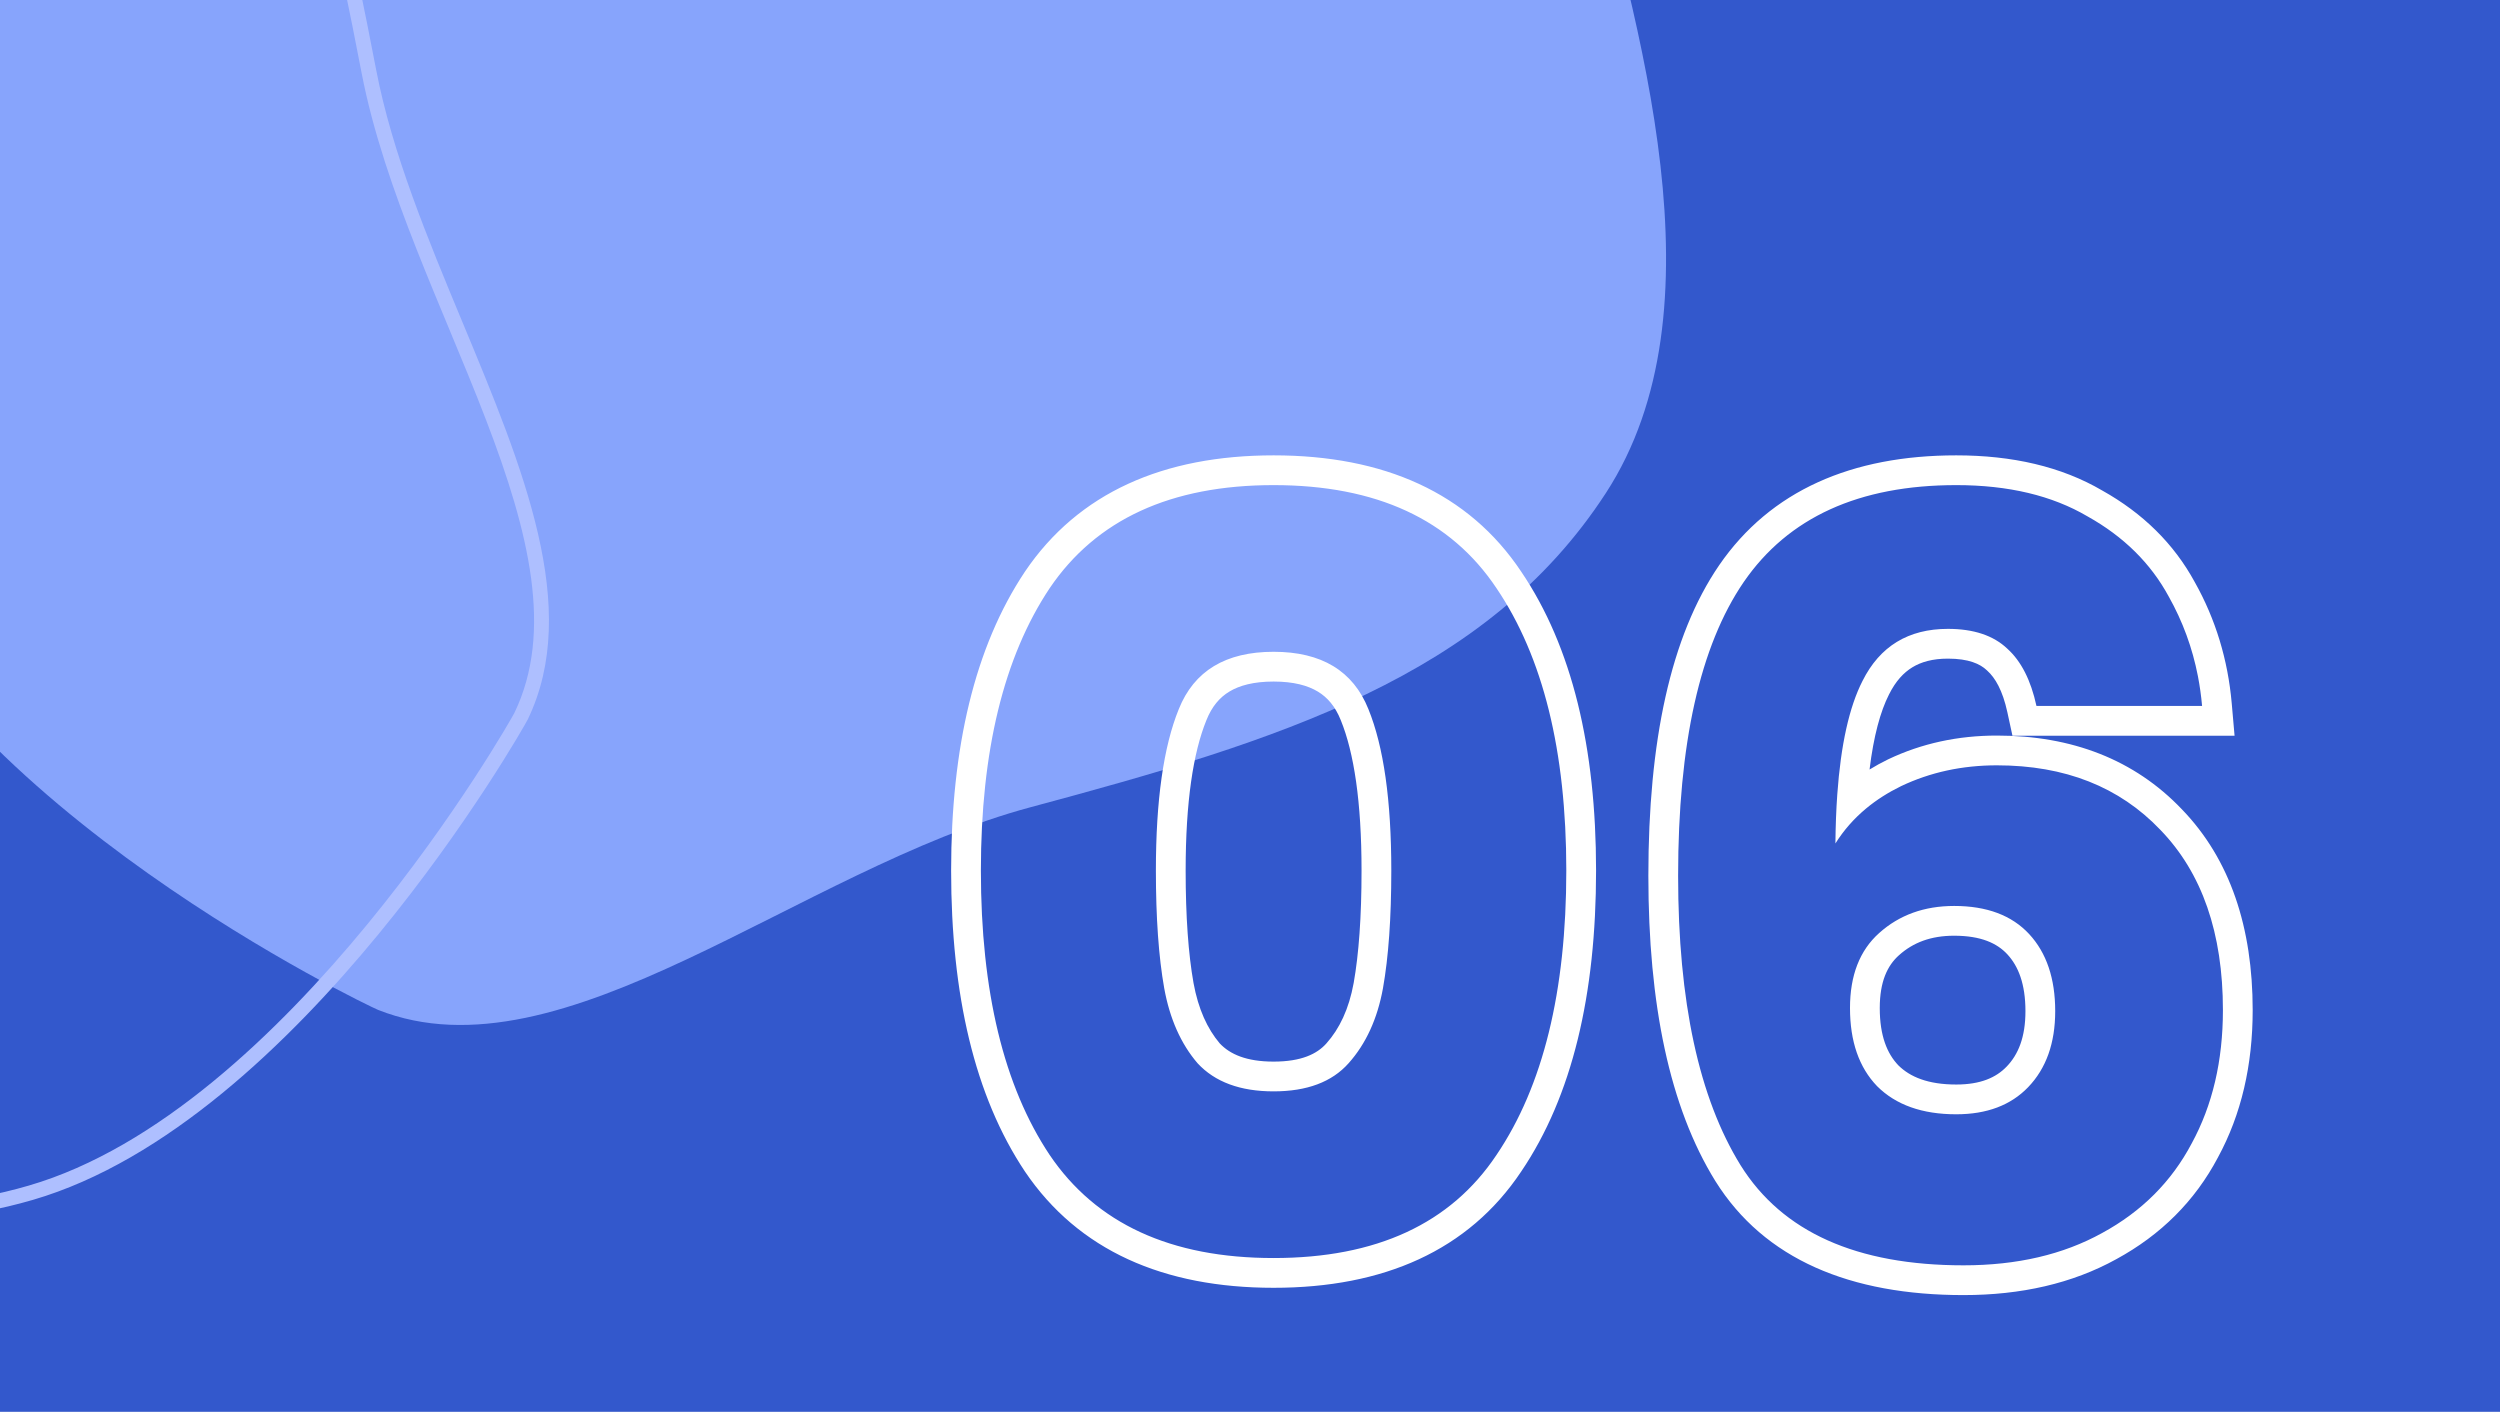
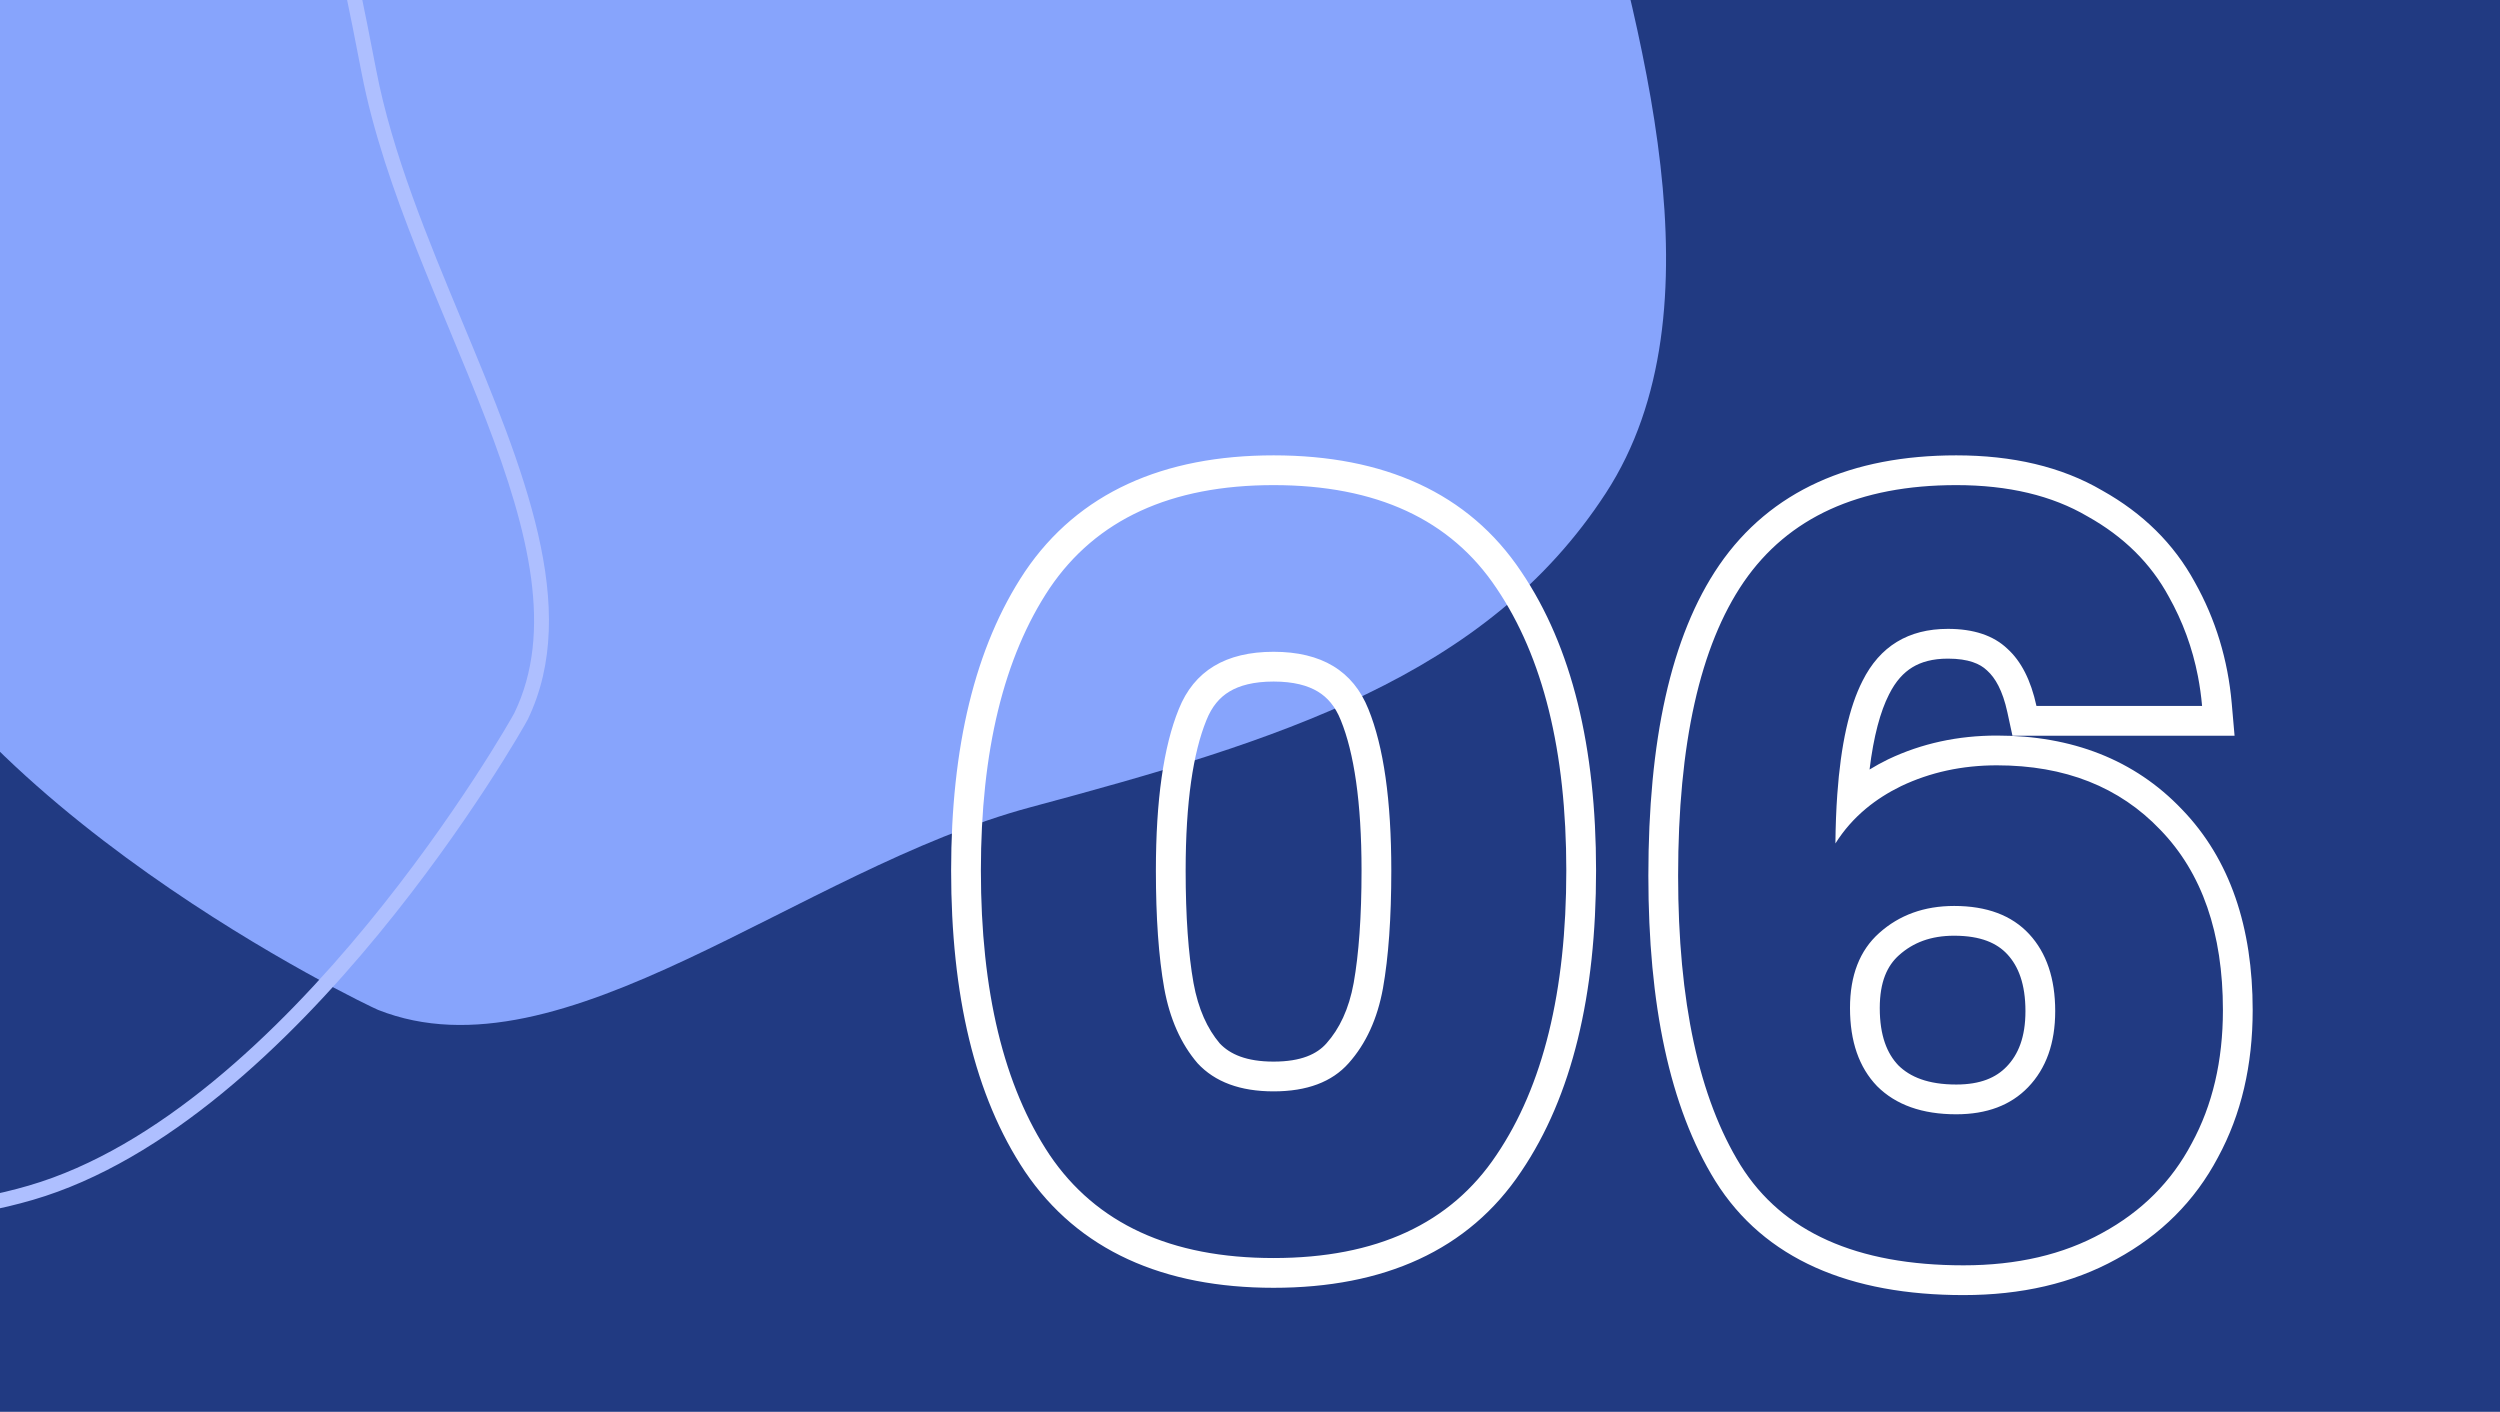
- <svg xmlns="http://www.w3.org/2000/svg" width="1344" height="759" viewBox="0 0 1344 759" fill="none">
-   <g clip-path="url(#clip0)">
-     <path d="M0 0H1344V759H0V0Z" fill="#3358CC" />
-     <path fill-rule="evenodd" clip-rule="evenodd" d="M361.098 -277.843C79.883 -226.269 10.501 -84.278 8.478 -80.996C-50.626 14.923 -133.443 146.657 -80.192 290.116C-26.941 433.576 198.229 540.926 203.247 542.916C302.555 582.29 429.605 467.345 553.929 433.993C687.504 398.16 799.022 363.905 863.267 265.14C927.512 166.375 881.551 15.601 850.831 -99.222C820.886 -211.177 642.314 -329.418 361.098 -277.843Z" fill="#87A4FC" />
-     <path fill-rule="evenodd" clip-rule="evenodd" d="M551.003 307.318L551.034 307.272C579.746 264.847 625.555 244.8 684.685 244.8C743.785 244.8 789.459 264.833 817.806 307.317C845.217 347.846 858.045 401.954 858.045 468C858.045 534.747 845.234 589.248 817.806 629.803C789.459 672.287 743.785 692.32 684.685 692.32C625.555 692.32 579.746 672.273 551.034 629.848L551.003 629.801L550.972 629.755C523.944 589.213 511.325 534.735 511.325 468C511.325 401.967 523.961 347.881 550.972 307.365L551.003 307.318ZM804.525 620.88C829.538 583.92 842.045 532.96 842.045 468C842.045 403.786 829.538 353.2 804.525 316.24C779.885 279.28 739.938 260.8 684.685 260.8C629.432 260.8 589.298 279.28 564.285 316.24C539.645 353.2 527.325 403.786 527.325 468C527.325 532.96 539.645 583.92 564.285 620.88C589.298 657.84 629.432 676.32 684.685 676.32C739.938 676.32 779.885 657.84 804.525 620.88ZM720.808 387.189L720.789 387.142C717.819 379.717 713.646 374.922 708.469 371.793C703.112 368.556 695.499 366.4 684.685 366.4C673.871 366.4 666.258 368.556 660.901 371.793C655.724 374.922 651.55 379.717 648.581 387.142L648.562 387.189L648.542 387.237C641.482 404.566 637.405 431.071 637.405 468C637.405 492.839 638.872 512.907 641.633 528.45C644.195 542.515 649.098 553.089 655.744 560.942C661.212 566.718 669.972 570.72 684.685 570.72C699.619 570.72 708.036 566.606 713.046 560.97L713.058 560.957L713.07 560.944C720.088 553.083 725.174 542.521 727.737 528.45C730.498 512.907 731.965 492.839 731.965 468C731.965 431.071 727.888 404.566 720.827 387.237L720.808 387.189ZM743.485 531.28C740.498 547.707 734.338 561.147 725.005 571.6C716.045 581.68 702.605 586.72 684.685 586.72C666.765 586.72 653.138 581.68 643.805 571.6C634.845 561.147 628.872 547.707 625.885 531.28C622.898 514.48 621.405 493.387 621.405 468C621.405 430.293 625.512 401.36 633.725 381.2C641.938 360.667 658.925 350.4 684.685 350.4C710.445 350.4 727.432 360.667 735.645 381.2C743.858 401.36 747.965 430.293 747.965 468C747.965 493.387 746.472 514.48 743.485 531.28ZM1081.89 395.52L1079.16 382.901C1076.6 371.077 1072.55 364.335 1068.41 360.613L1068.25 360.468L1068.1 360.32C1064.5 356.904 1058.34 354.08 1047.2 354.08C1038.94 354.08 1032.8 355.869 1028.09 358.741C1023.4 361.601 1019.14 366.14 1015.59 373.235L1015.56 373.293L1015.53 373.351C1010.89 382.447 1007.26 395.725 1005.07 413.698C1008.24 411.75 1011.54 409.938 1014.98 408.26L1015.05 408.226L1015.12 408.194C1033.11 399.629 1052.65 395.44 1073.52 395.44C1113.77 395.44 1147.49 408.323 1172.98 435.082C1199 461.993 1211.04 498.712 1211.04 543.04C1211.04 572.483 1204.98 599.059 1192.34 622.281C1179.98 645.667 1161.64 663.915 1137.77 676.907C1114.07 690.016 1086.48 696.24 1055.6 696.24C994.801 696.24 948.52 677.089 922.189 634.96L922.17 634.928L922.15 634.897C897.52 595.078 886.157 539.757 886.157 470.8C886.157 398.667 898.011 342.137 924.236 303.84L924.246 303.825L924.257 303.809C951.863 263.694 995.573 244.8 1051.68 244.8C1081.71 244.8 1108.15 250.795 1130.19 263.715C1151.89 275.851 1168.67 292.26 1179.93 312.987C1191.13 332.937 1197.72 354.71 1199.78 378.122L1201.3 395.52H1081.89ZM1165.92 320.72C1156.21 302.8 1141.65 288.426 1122.24 277.6C1103.2 266.4 1079.68 260.8 1051.68 260.8C999.411 260.8 961.331 278.16 937.437 312.88C913.917 347.227 902.157 399.867 902.157 470.8C902.157 538.373 913.357 590.267 935.757 626.48C958.157 662.32 998.104 680.24 1055.6 680.24C1084.34 680.24 1109.17 674.453 1130.08 662.88C1151.36 651.306 1167.41 635.253 1178.24 614.72C1189.44 594.186 1195.04 570.293 1195.04 543.04C1195.04 501.6 1183.84 469.306 1161.44 446.16C1139.41 423.013 1110.1 411.44 1073.52 411.44C1054.85 411.44 1037.68 415.173 1022 422.64C1015.03 426.041 1008.79 430.023 1003.29 434.585C996.714 440.04 991.19 446.325 986.717 453.44C986.805 444.043 987.141 435.246 987.725 427.048C989.622 400.393 994.14 380.07 1001.28 366.08C1010.61 347.413 1025.92 338.08 1047.2 338.08C1061.01 338.08 1071.65 341.626 1079.12 348.72C1086.58 355.44 1091.81 365.706 1094.8 379.52H1183.84C1183.36 374.077 1182.61 368.743 1181.6 363.52C1178.65 348.323 1173.42 334.056 1165.92 320.72ZM1020.91 513.524L1020.89 513.535C1014.66 519.097 1010.56 527.696 1010.56 541.92C1010.56 556.825 1014.5 566.384 1020.54 572.713C1026.83 578.946 1036.46 583.04 1051.68 583.04C1064.78 583.04 1073.11 579.29 1078.78 573.39L1078.79 573.382C1085.01 566.929 1088.88 557.628 1088.88 543.6C1088.88 528.925 1085.04 519.4 1079.14 513.03C1073.62 507.073 1064.96 503.04 1050.56 503.04C1038 503.04 1028.5 506.719 1020.92 513.513L1020.91 513.524ZM1010.24 501.6C1021.06 491.893 1034.5 487.04 1050.56 487.04C1068.1 487.04 1081.54 492.08 1090.88 502.16C1100.21 512.24 1104.88 526.053 1104.88 543.6C1104.88 560.773 1100.02 574.4 1090.32 584.48C1080.98 594.186 1068.1 599.04 1051.68 599.04C1033.38 599.04 1019.2 594 1009.12 583.92C999.411 573.84 994.557 559.84 994.557 541.92C994.557 524.373 999.784 510.933 1010.24 501.6Z" fill="white" />
-     <path fill-rule="evenodd" clip-rule="evenodd" d="M-294.721 -281.015L-294.721 -281.015C-347.203 -270.945 -405.174 -226.306 -446.41 -148.961C-487.536 -71.823 -511.635 37.292 -496.52 174.656C-481.391 312.162 -440.835 399.625 -404.089 452.795C-369.612 502.683 -338.319 522.68 -333.412 525.815C-333.097 526.017 -332.89 526.149 -332.799 526.214L-330.77 527.676C-241.021 592.305 -122.568 677.604 15.474 637.367C84.725 617.181 149.354 555.466 197.478 496.912C221.397 467.81 240.961 439.835 254.687 418.84C261.547 408.347 266.939 399.612 270.677 393.37C272.546 390.248 273.999 387.756 275.012 385.985C275.998 384.261 276.455 383.415 276.528 383.278L276.539 383.258C297.534 339.715 284.566 286.387 261.422 226.079C255.091 209.582 248.294 193.248 241.385 176.649C235.573 162.686 229.684 148.535 223.927 133.939C211.575 102.617 200.463 70.699 194.379 39.115C168.739 -93.99 143.503 -201.739 54.635 -269.088C10.988 -302.166 -47.18 -311.002 -109.694 -308.432C-165.388 -306.143 -223.321 -294.88 -275.808 -284.676C-282.198 -283.434 -288.506 -282.208 -294.721 -281.015ZM-338.088 532.306C-348.391 525.708 -474.853 444.727 -504.472 175.531C-535.002 -101.935 -407.35 -267.551 -296.229 -288.872C-290.032 -290.061 -283.728 -291.287 -277.333 -292.53C-166.115 -314.158 -27.229 -341.166 59.467 -275.464C151.147 -205.983 176.694 -94.985 202.235 37.602C210.88 82.481 230.008 128.467 248.673 173.338C281.332 251.851 312.57 326.949 283.745 386.733C281.457 391.48 161.147 603.237 17.713 645.047C-124.102 686.384 -245.438 598.994 -334.438 534.893C-335.454 534.161 -336.466 533.432 -337.474 532.707C-337.565 532.641 -337.772 532.508 -338.088 532.306Z" fill="#AEBFFF" />
+ <svg xmlns="http://www.w3.org/2000/svg" width="1344" height="759" viewBox="0 0 1344 759">
+   <g clip-path="url(#Number=06__clip0)">
+     <path d="M0 0h1344v759H0V0z" fill="#213A82" />
+     <path fill-rule="evenodd" clip-rule="evenodd" d="M361.098-277.844C79.883-226.269 10.501-84.279 8.478-80.996c-59.104 95.919-141.921 227.652-88.67 371.112 53.25 143.46 278.421 250.81 283.439 252.799 99.308 39.374 226.358-75.57 350.682-108.922 133.575-35.834 245.093-70.088 309.338-168.853 64.245-98.765 18.284-249.539-12.436-364.362-29.945-111.955-208.517-230.196-489.733-178.622z" fill="#87A4FC" />
+     <path fill-rule="evenodd" clip-rule="evenodd" d="M551.003 307.318l.031-.046c28.712-42.425 74.521-62.472 133.651-62.472 59.1 0 104.774 20.033 133.121 62.517 27.411 40.529 40.239 94.637 40.239 160.683 0 66.748-12.811 121.248-40.239 161.803-28.347 42.484-74.021 62.517-133.121 62.517-59.13 0-104.939-20.047-133.651-62.472l-.031-.047-.031-.046c-27.028-40.542-39.647-95.02-39.647-161.755 0-66.033 12.636-120.118 39.647-160.635l.031-.047zM804.525 620.88c25.013-36.96 37.52-87.92 37.52-152.88 0-64.213-12.507-114.8-37.52-151.76-24.64-36.96-64.587-55.44-119.84-55.44s-95.387 18.48-120.4 55.44c-24.64 36.96-36.96 87.547-36.96 151.76 0 64.96 12.32 115.92 36.96 152.88 25.013 36.96 65.147 55.44 120.4 55.44s95.2-18.48 119.84-55.44zm-83.717-233.69l-.019-.048c-2.97-7.424-7.143-12.22-12.32-15.349-5.357-3.237-12.97-5.393-23.784-5.393-10.814 0-18.427 2.156-23.784 5.393-5.177 3.129-9.351 7.925-12.32 15.349l-.019.048-.02.047c-7.06 17.329-11.137 43.834-11.137 80.763 0 24.839 1.467 44.907 4.228 60.45 2.562 14.065 7.465 24.639 14.111 32.492 5.468 5.776 14.228 9.778 28.941 9.778 14.934 0 23.351-4.113 28.361-9.75l.012-.013.012-.013c7.018-7.861 12.104-18.423 14.667-32.494 2.761-15.542 4.228-35.611 4.228-60.45 0-36.929-4.077-63.434-11.138-80.763l-.019-.047zm22.677 144.09c-2.987 16.427-9.147 29.867-18.48 40.32-8.96 10.08-22.4 15.12-40.32 15.12s-31.547-5.04-40.88-15.12c-8.96-10.453-14.933-23.893-17.92-40.32-2.987-16.8-4.48-37.893-4.48-63.28 0-37.707 4.107-66.64 12.32-86.8 8.213-20.533 25.2-30.8 50.96-30.8s42.747 10.267 50.96 30.8c8.213 20.16 12.32 49.093 12.32 86.8 0 25.387-1.493 46.48-4.48 63.28zm338.405-135.76l-2.73-12.619c-2.56-11.824-6.61-18.566-10.75-22.288l-.16-.145-.15-.148c-3.6-3.416-9.76-6.24-20.9-6.24-8.26 0-14.4 1.789-19.11 4.661-4.69 2.86-8.95 7.399-12.5 14.494l-.03.059-.03.057c-4.64 9.096-8.27 22.374-10.46 40.347a116.25 116.25 0 019.91-5.438l.07-.033.07-.033c17.99-8.565 37.53-12.754 58.4-12.754 40.25 0 73.97 12.883 99.46 39.642 26.02 26.911 38.06 63.63 38.06 107.958 0 29.443-6.06 56.019-18.7 79.241-12.36 23.386-30.7 41.634-54.57 54.626-23.7 13.109-51.29 19.333-82.17 19.333-60.799 0-107.08-19.151-133.411-61.28l-.019-.032-.02-.031c-24.63-39.819-35.993-95.14-35.993-164.097 0-72.133 11.854-128.663 38.079-166.96l.01-.015.011-.016c27.606-40.115 71.316-59.009 127.423-59.009 30.03 0 56.47 5.995 78.51 18.916 21.7 12.136 38.48 28.544 49.74 49.271 11.2 19.95 17.79 41.723 19.85 65.135l1.52 17.398h-119.41zm84.03-74.8c-9.71-17.92-24.27-32.293-43.68-43.12-19.04-11.2-42.56-16.8-70.56-16.8-52.269 0-90.349 17.36-114.243 52.08-23.52 34.347-35.28 86.987-35.28 157.92 0 67.573 11.2 119.467 33.6 155.68 22.4 35.84 62.347 53.76 119.843 53.76 28.74 0 53.57-5.787 74.48-17.36 21.28-11.573 37.33-27.627 48.16-48.16 11.2-20.533 16.8-44.427 16.8-71.68 0-41.44-11.2-73.733-33.6-96.88-22.03-23.147-51.34-34.72-87.92-34.72-18.67 0-35.84 3.733-51.52 11.2-6.97 3.401-13.21 7.383-18.71 11.945-6.576 5.455-12.1 11.74-16.573 18.855.088-9.397.424-18.194 1.008-26.392 1.897-26.655 6.415-46.978 13.555-60.968 9.33-18.667 24.64-28 45.92-28 13.81 0 24.45 3.547 31.92 10.64 7.46 6.72 12.69 16.987 15.68 30.8h89.04a156.756 156.756 0 00-2.24-16c-2.95-15.197-8.18-29.464-15.68-42.8zm-145.01 192.804l-.02.011c-6.23 5.562-10.33 14.161-10.33 28.385 0 14.905 3.94 24.464 9.98 30.793 6.29 6.234 15.92 10.327 31.14 10.327 13.1 0 21.43-3.75 27.1-9.65l.01-.008c6.22-6.453 10.09-15.754 10.09-29.782 0-14.674-3.84-24.2-9.74-30.57-5.52-5.957-14.18-9.99-28.58-9.99-12.56 0-22.06 3.679-29.64 10.473l-.01.011zm-10.67-11.924c10.82-9.707 24.26-14.56 40.32-14.56 17.54 0 30.98 5.04 40.32 15.12 9.33 10.08 14 23.893 14 41.44 0 17.173-4.86 30.8-14.56 40.88-9.34 9.707-22.22 14.56-38.64 14.56-18.3 0-32.48-5.04-42.56-15.12-9.709-10.08-14.563-24.08-14.563-42 0-17.547 5.227-30.987 15.683-40.32z" fill="#fff" />
+     <path fill-rule="evenodd" clip-rule="evenodd" d="M-294.721-281.015c-52.482 10.07-110.453 54.709-151.689 132.054-41.126 77.138-65.225 186.253-50.11 323.617 15.129 137.506 55.685 224.969 92.431 278.139 34.477 49.888 65.77 69.885 70.677 73.02.315.202.522.334.613.399l2.029 1.462c89.749 64.629 208.202 149.928 346.244 109.691 69.251-20.186 133.88-81.901 182.004-140.455 23.919-29.102 43.483-57.077 57.209-78.072 6.86-10.493 12.252-19.228 15.99-25.47a441.357 441.357 0 004.335-7.385c.986-1.724 1.443-2.57 1.516-2.707l.011-.02c20.995-43.543 8.027-96.871-15.117-157.179-6.331-16.497-13.128-32.831-20.037-49.43-5.812-13.963-11.701-28.114-17.458-42.71-12.352-31.322-23.464-63.24-29.548-94.824-25.64-133.105-50.876-240.854-139.744-308.203-43.647-33.078-101.815-41.914-164.329-39.344-55.694 2.289-113.627 13.552-166.114 23.756a8329.932 8329.932 0 01-18.913 3.661zm-43.367 813.321c-10.303-6.598-136.765-87.579-166.384-356.775-30.53-277.466 97.122-443.082 208.243-464.403 6.197-1.189 12.501-2.415 18.896-3.658 111.218-21.628 250.104-48.636 336.8 17.066 91.68 69.481 117.227 180.479 142.768 313.066 8.645 44.88 27.773 90.865 46.438 135.736 32.659 78.513 63.897 153.611 35.072 213.395-2.288 4.747-122.598 216.504-266.032 258.314-141.815 41.337-263.151-46.053-352.151-110.154l-3.036-2.186a18.15 18.15 0 00-.614-.401z" fill="#AEBFFF" />
  </g>
  <defs>
-     <clipPath id="clip0">
-       <path d="M0 0H1344V759H0V0Z" fill="white" />
+     <clipPath id="Number=06__clip0">
+       <path d="M0 0h1344v759H0V0z" fill="#fff" />
    </clipPath>
  </defs>
</svg>
